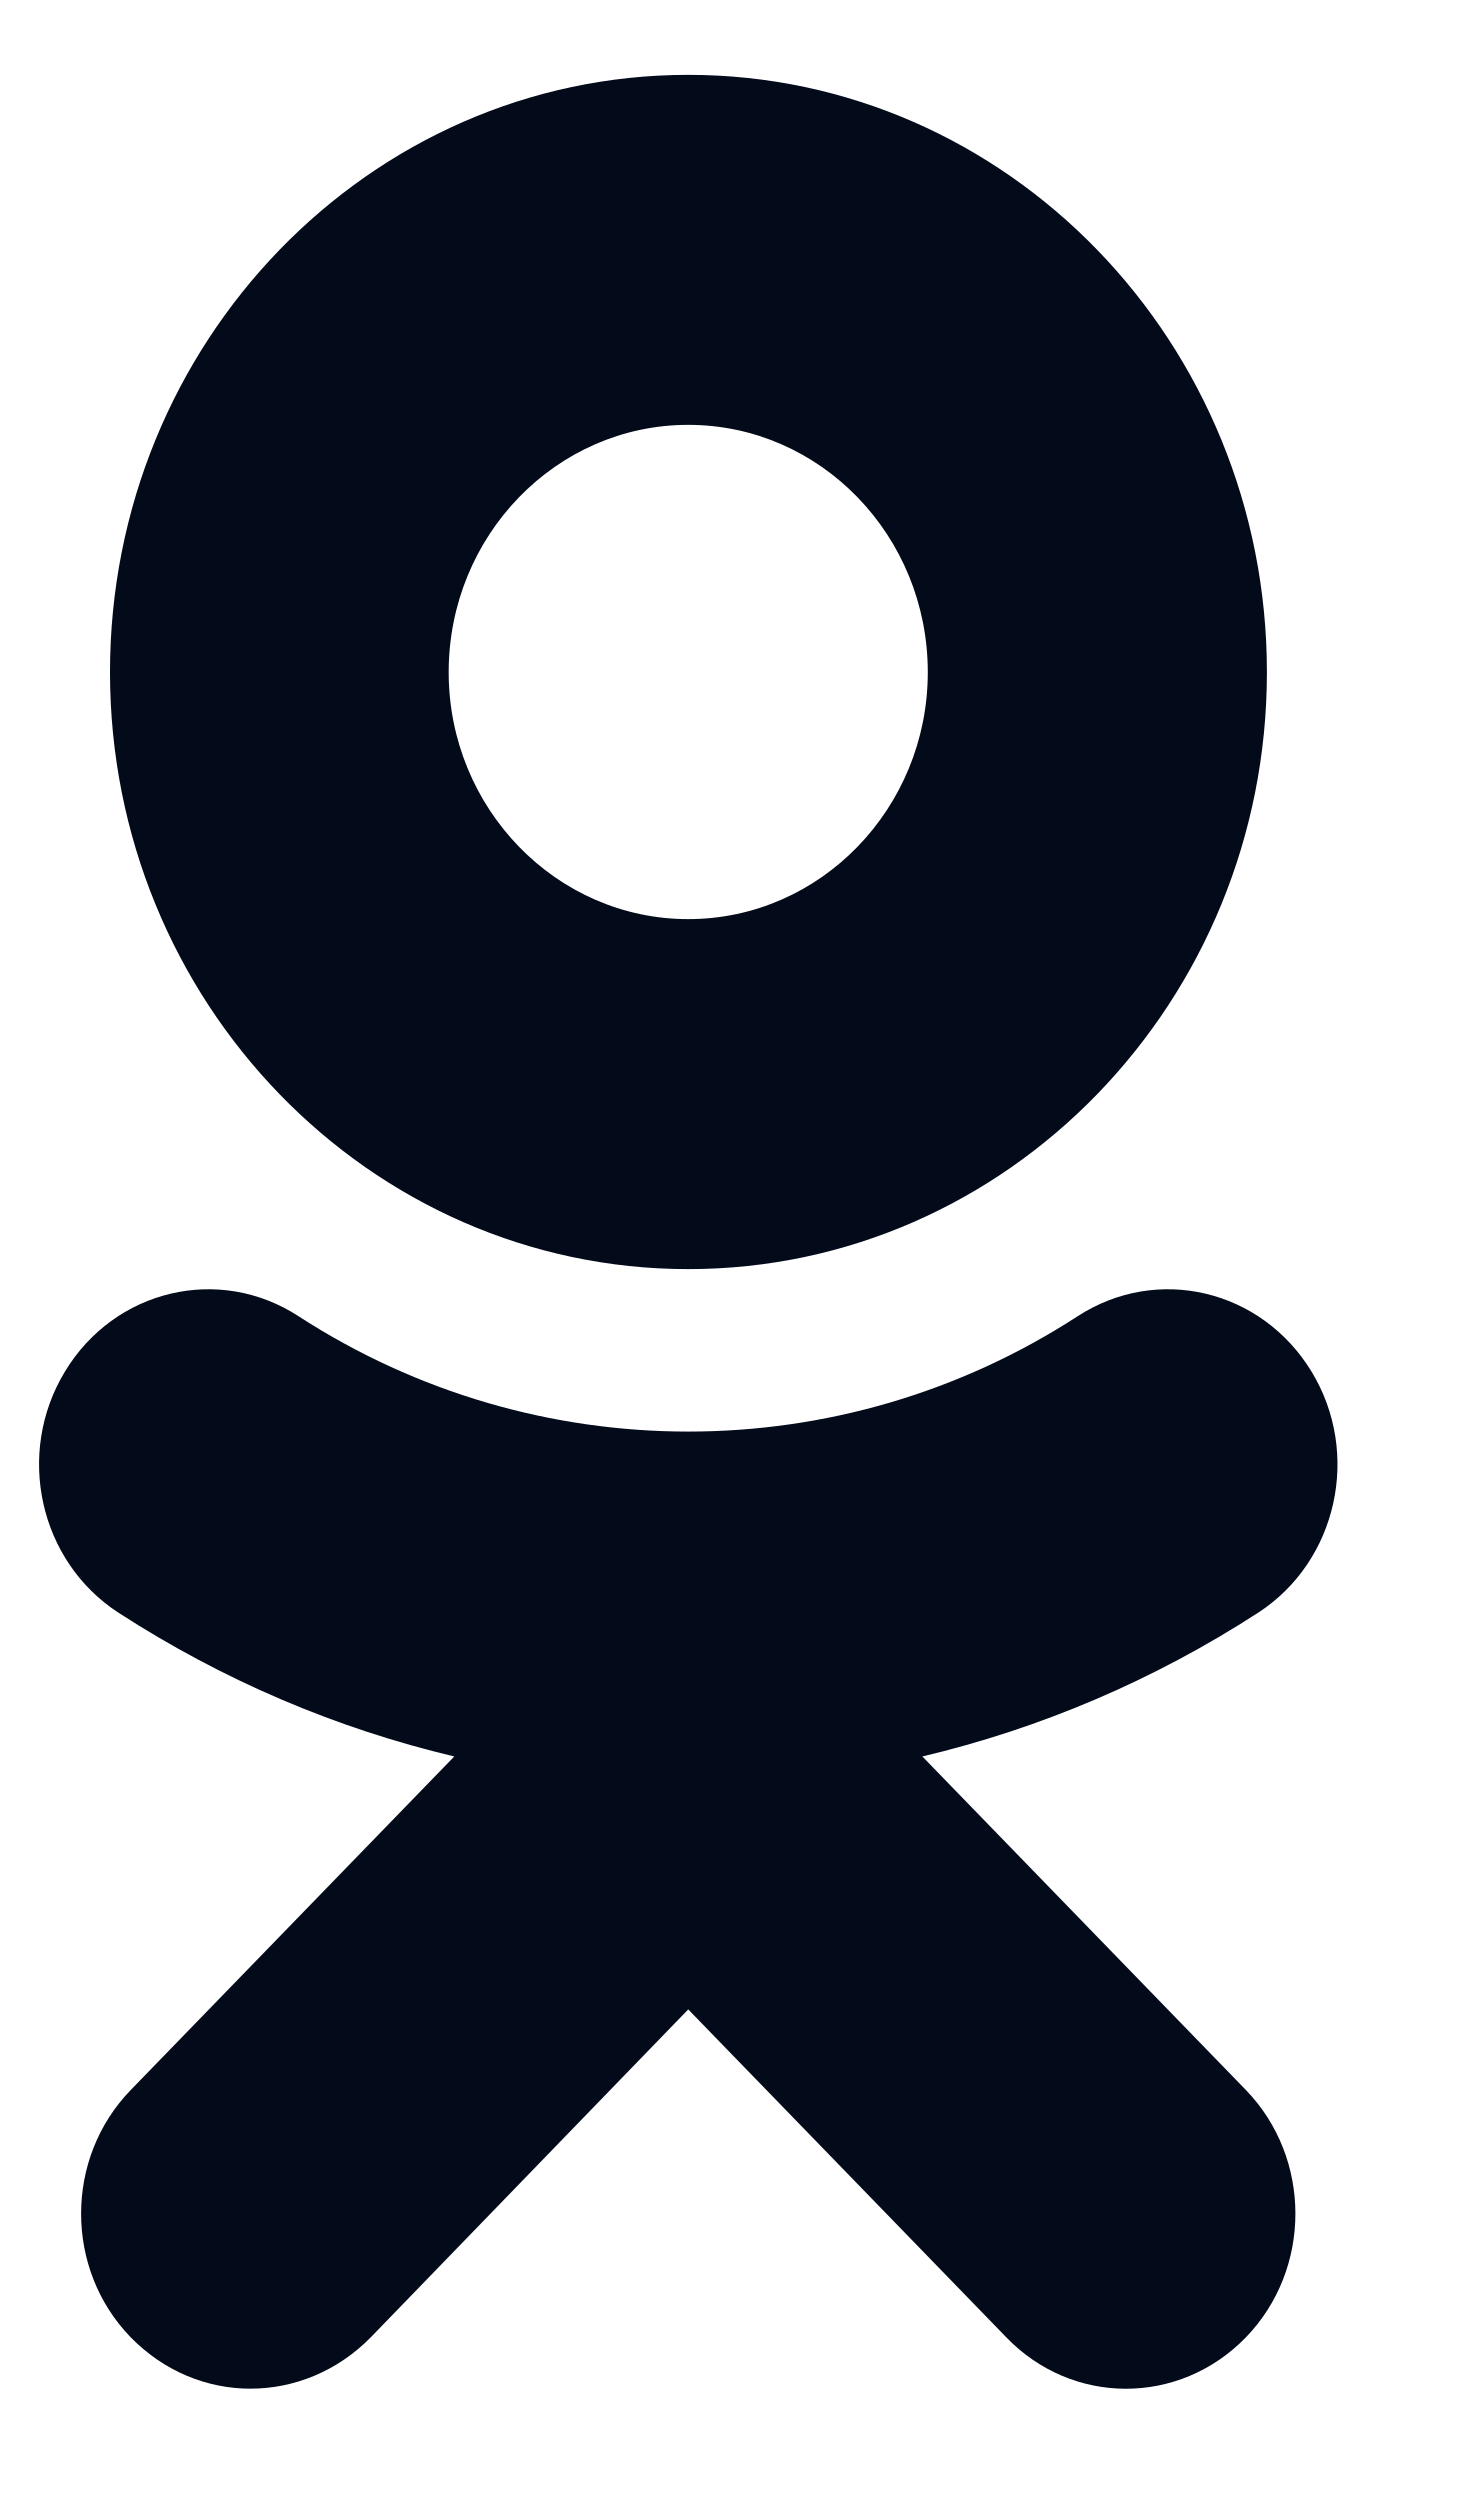
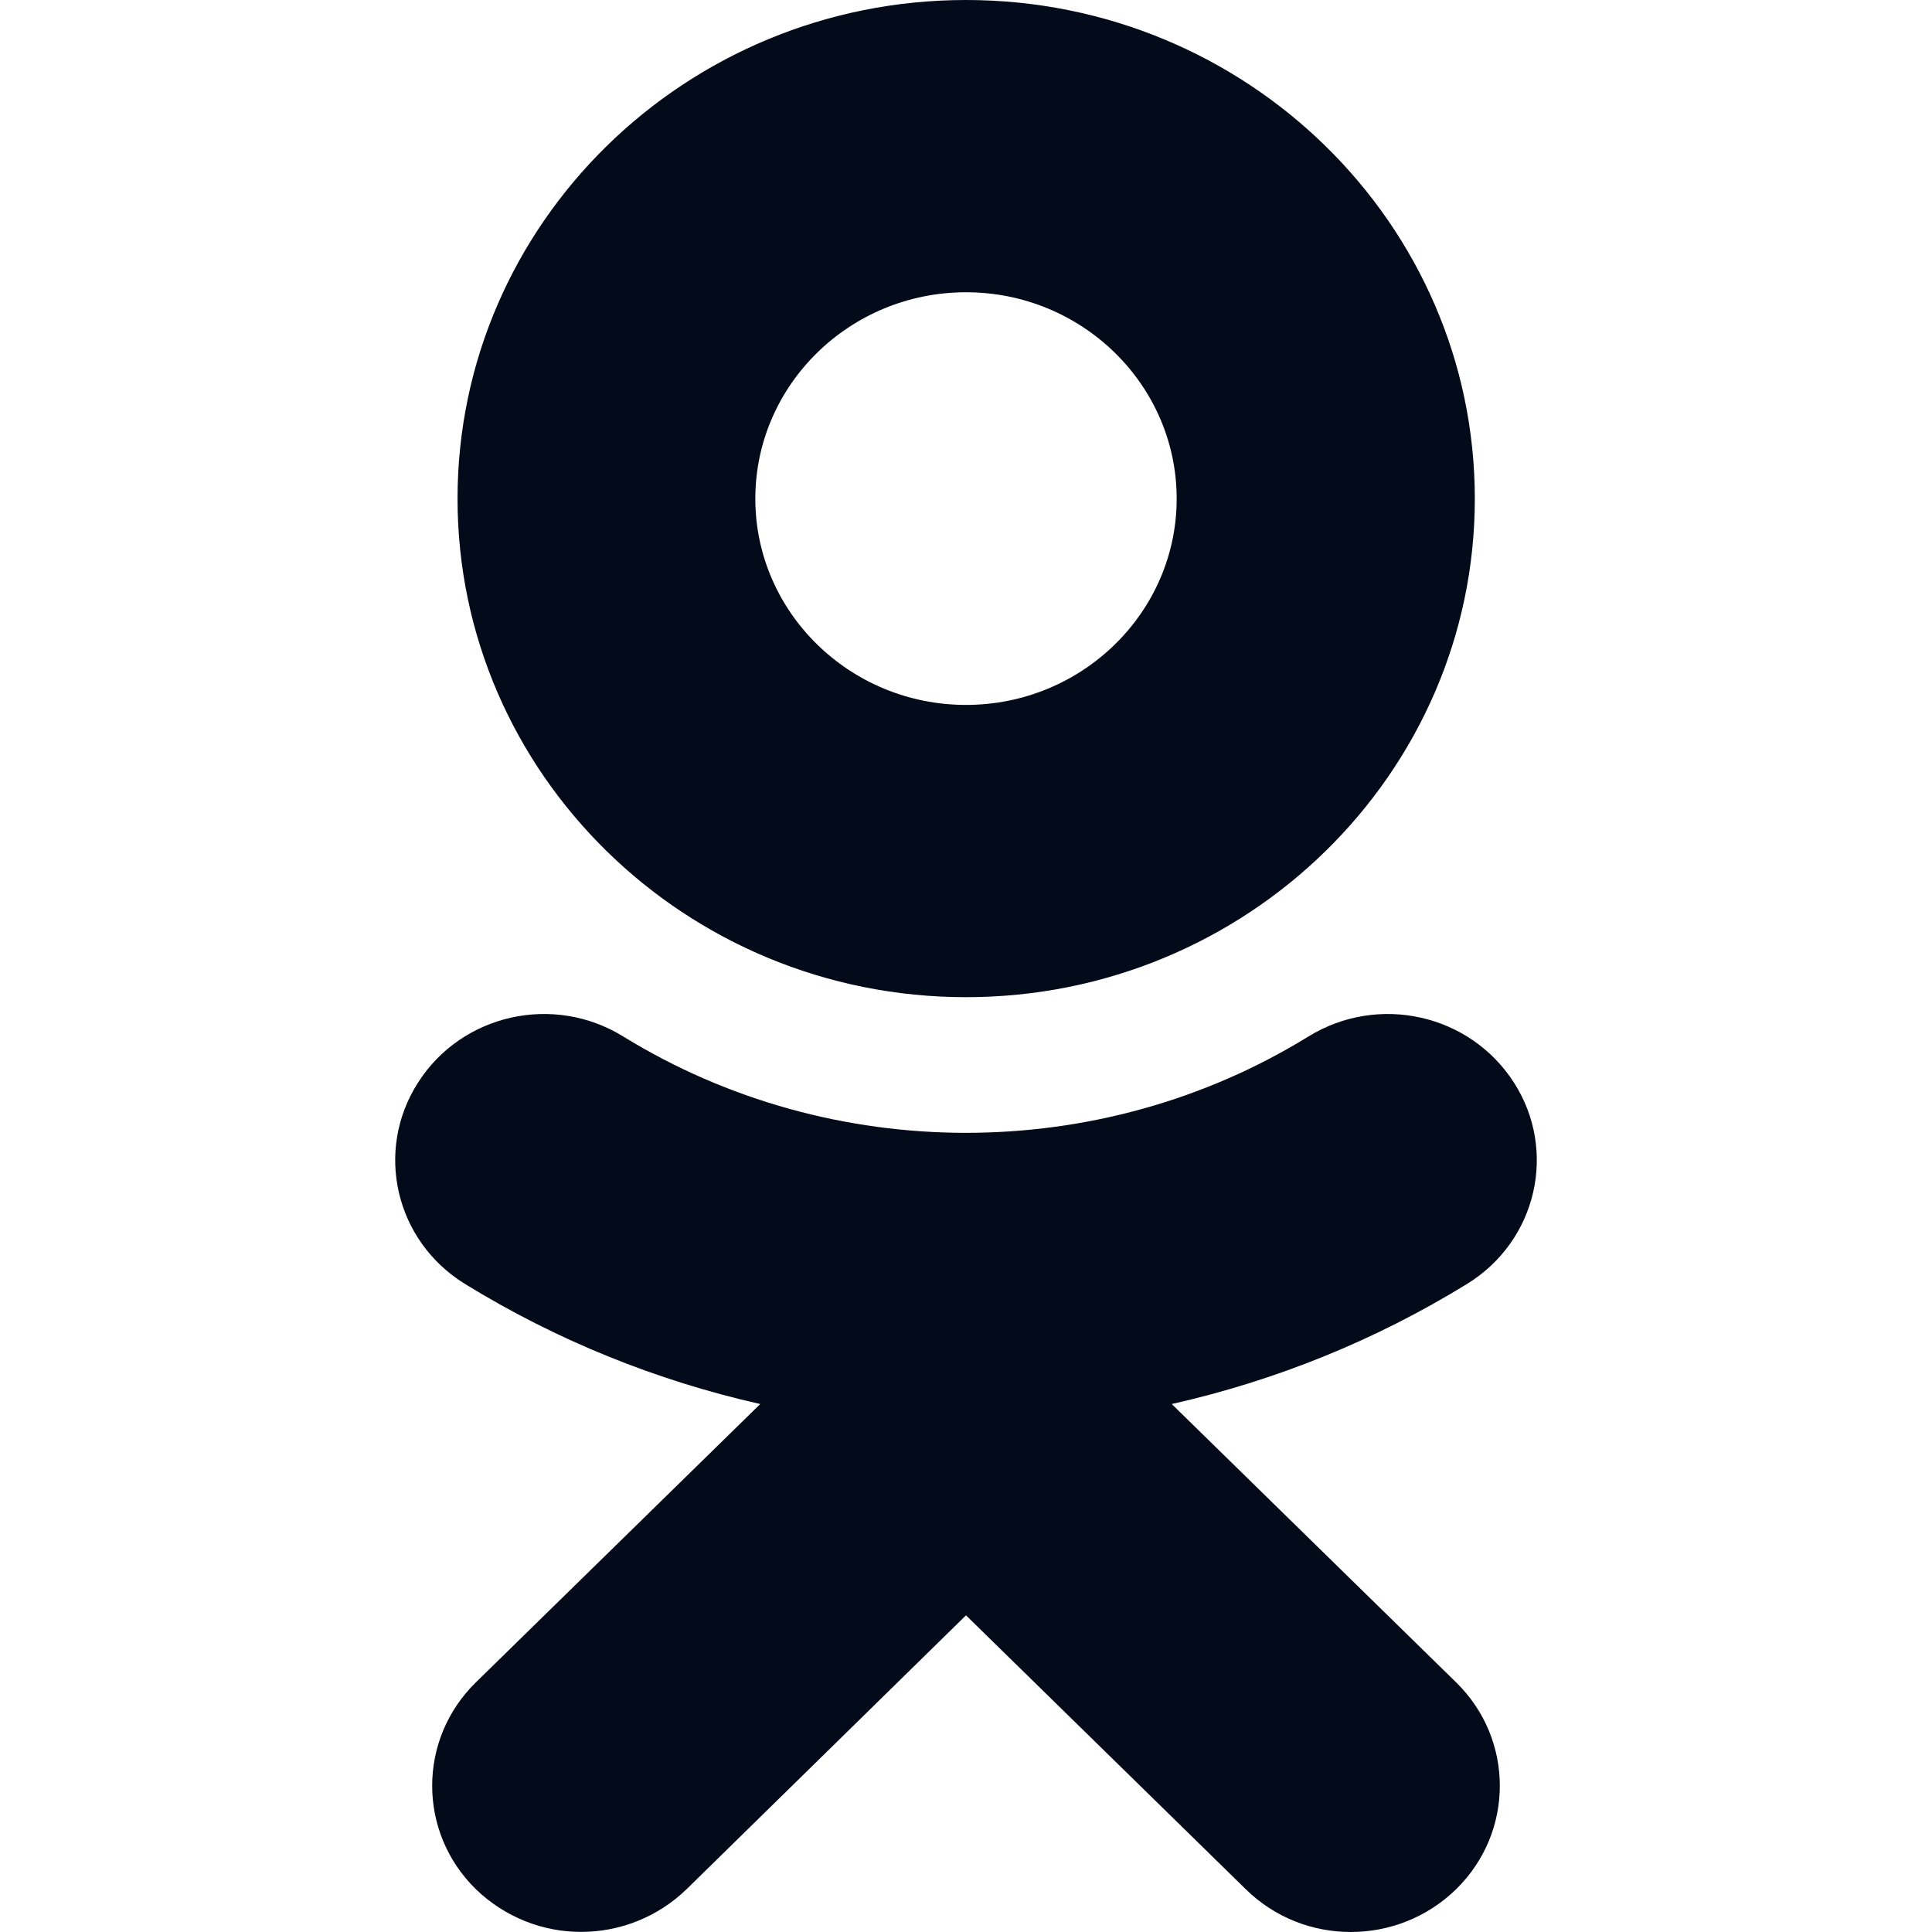
- <svg xmlns="http://www.w3.org/2000/svg" width="10" height="17" viewBox="0 0 10 17" fill="none">
-   <path d="M4.68 2.889C5.579 2.889 6.309 3.643 6.309 4.571C6.309 5.496 5.579 6.25 4.68 6.25C3.782 6.25 3.051 5.496 3.051 4.571C3.051 3.643 3.782 2.889 4.68 2.889ZM4.68 8.63C6.851 8.63 8.615 6.809 8.615 4.571C8.615 2.33 6.851 0.509 4.68 0.509C2.51 0.509 0.748 2.33 0.748 4.571C0.748 6.809 2.51 8.63 4.68 8.63ZM6.272 11.944C7.073 11.754 7.844 11.427 8.556 10.966C9.094 10.616 9.257 9.882 8.918 9.326C8.577 8.767 7.868 8.599 7.327 8.951C5.717 9.996 3.644 9.996 2.031 8.951C1.492 8.599 0.78 8.767 0.442 9.326C0.104 9.882 0.266 10.616 0.805 10.966C1.517 11.427 2.288 11.754 3.089 11.944L0.889 14.212C0.439 14.676 0.439 15.43 0.889 15.894C1.116 16.126 1.408 16.243 1.703 16.243C1.998 16.243 2.293 16.126 2.521 15.894L4.68 13.664L6.843 15.894C7.292 16.36 8.02 16.36 8.472 15.894C8.921 15.43 8.921 14.676 8.472 14.212L6.272 11.944Z" fill="#030A1A" />
+ <svg xmlns="http://www.w3.org/2000/svg" width="22" height="22" viewBox="0 0 22 22" fill="none">
+   <path d="M11 3.328C12.323 3.328 13.399 4.383 13.399 5.679C13.399 6.972 12.323 8.027 11 8.027C9.677 8.027 8.601 6.972 8.601 5.679C8.601 4.383 9.677 3.328 11 3.328ZM11 11.355C14.196 11.355 16.794 8.808 16.794 5.679C16.794 2.547 14.196 0 11 0C7.804 0 5.21 2.547 5.21 5.679C5.21 8.808 7.804 11.355 11 11.355ZM13.343 15.988C14.523 15.722 15.658 15.265 16.706 14.62C17.499 14.132 17.738 13.105 17.24 12.328C16.738 11.546 15.694 11.312 14.897 11.804C12.526 13.265 9.474 13.265 7.099 11.804C6.306 11.312 5.258 11.546 4.76 12.328C4.262 13.105 4.501 14.132 5.294 14.62C6.342 15.265 7.478 15.722 8.657 15.988L5.417 19.159C4.756 19.808 4.756 20.862 5.417 21.511C5.752 21.835 6.183 21.999 6.617 21.999C7.051 21.999 7.486 21.835 7.82 21.511L11 18.394L14.184 21.511C14.845 22.163 15.917 22.163 16.583 21.511C17.244 20.862 17.244 19.808 16.583 19.159L13.343 15.988Z" fill="#030A1A" />
</svg>
